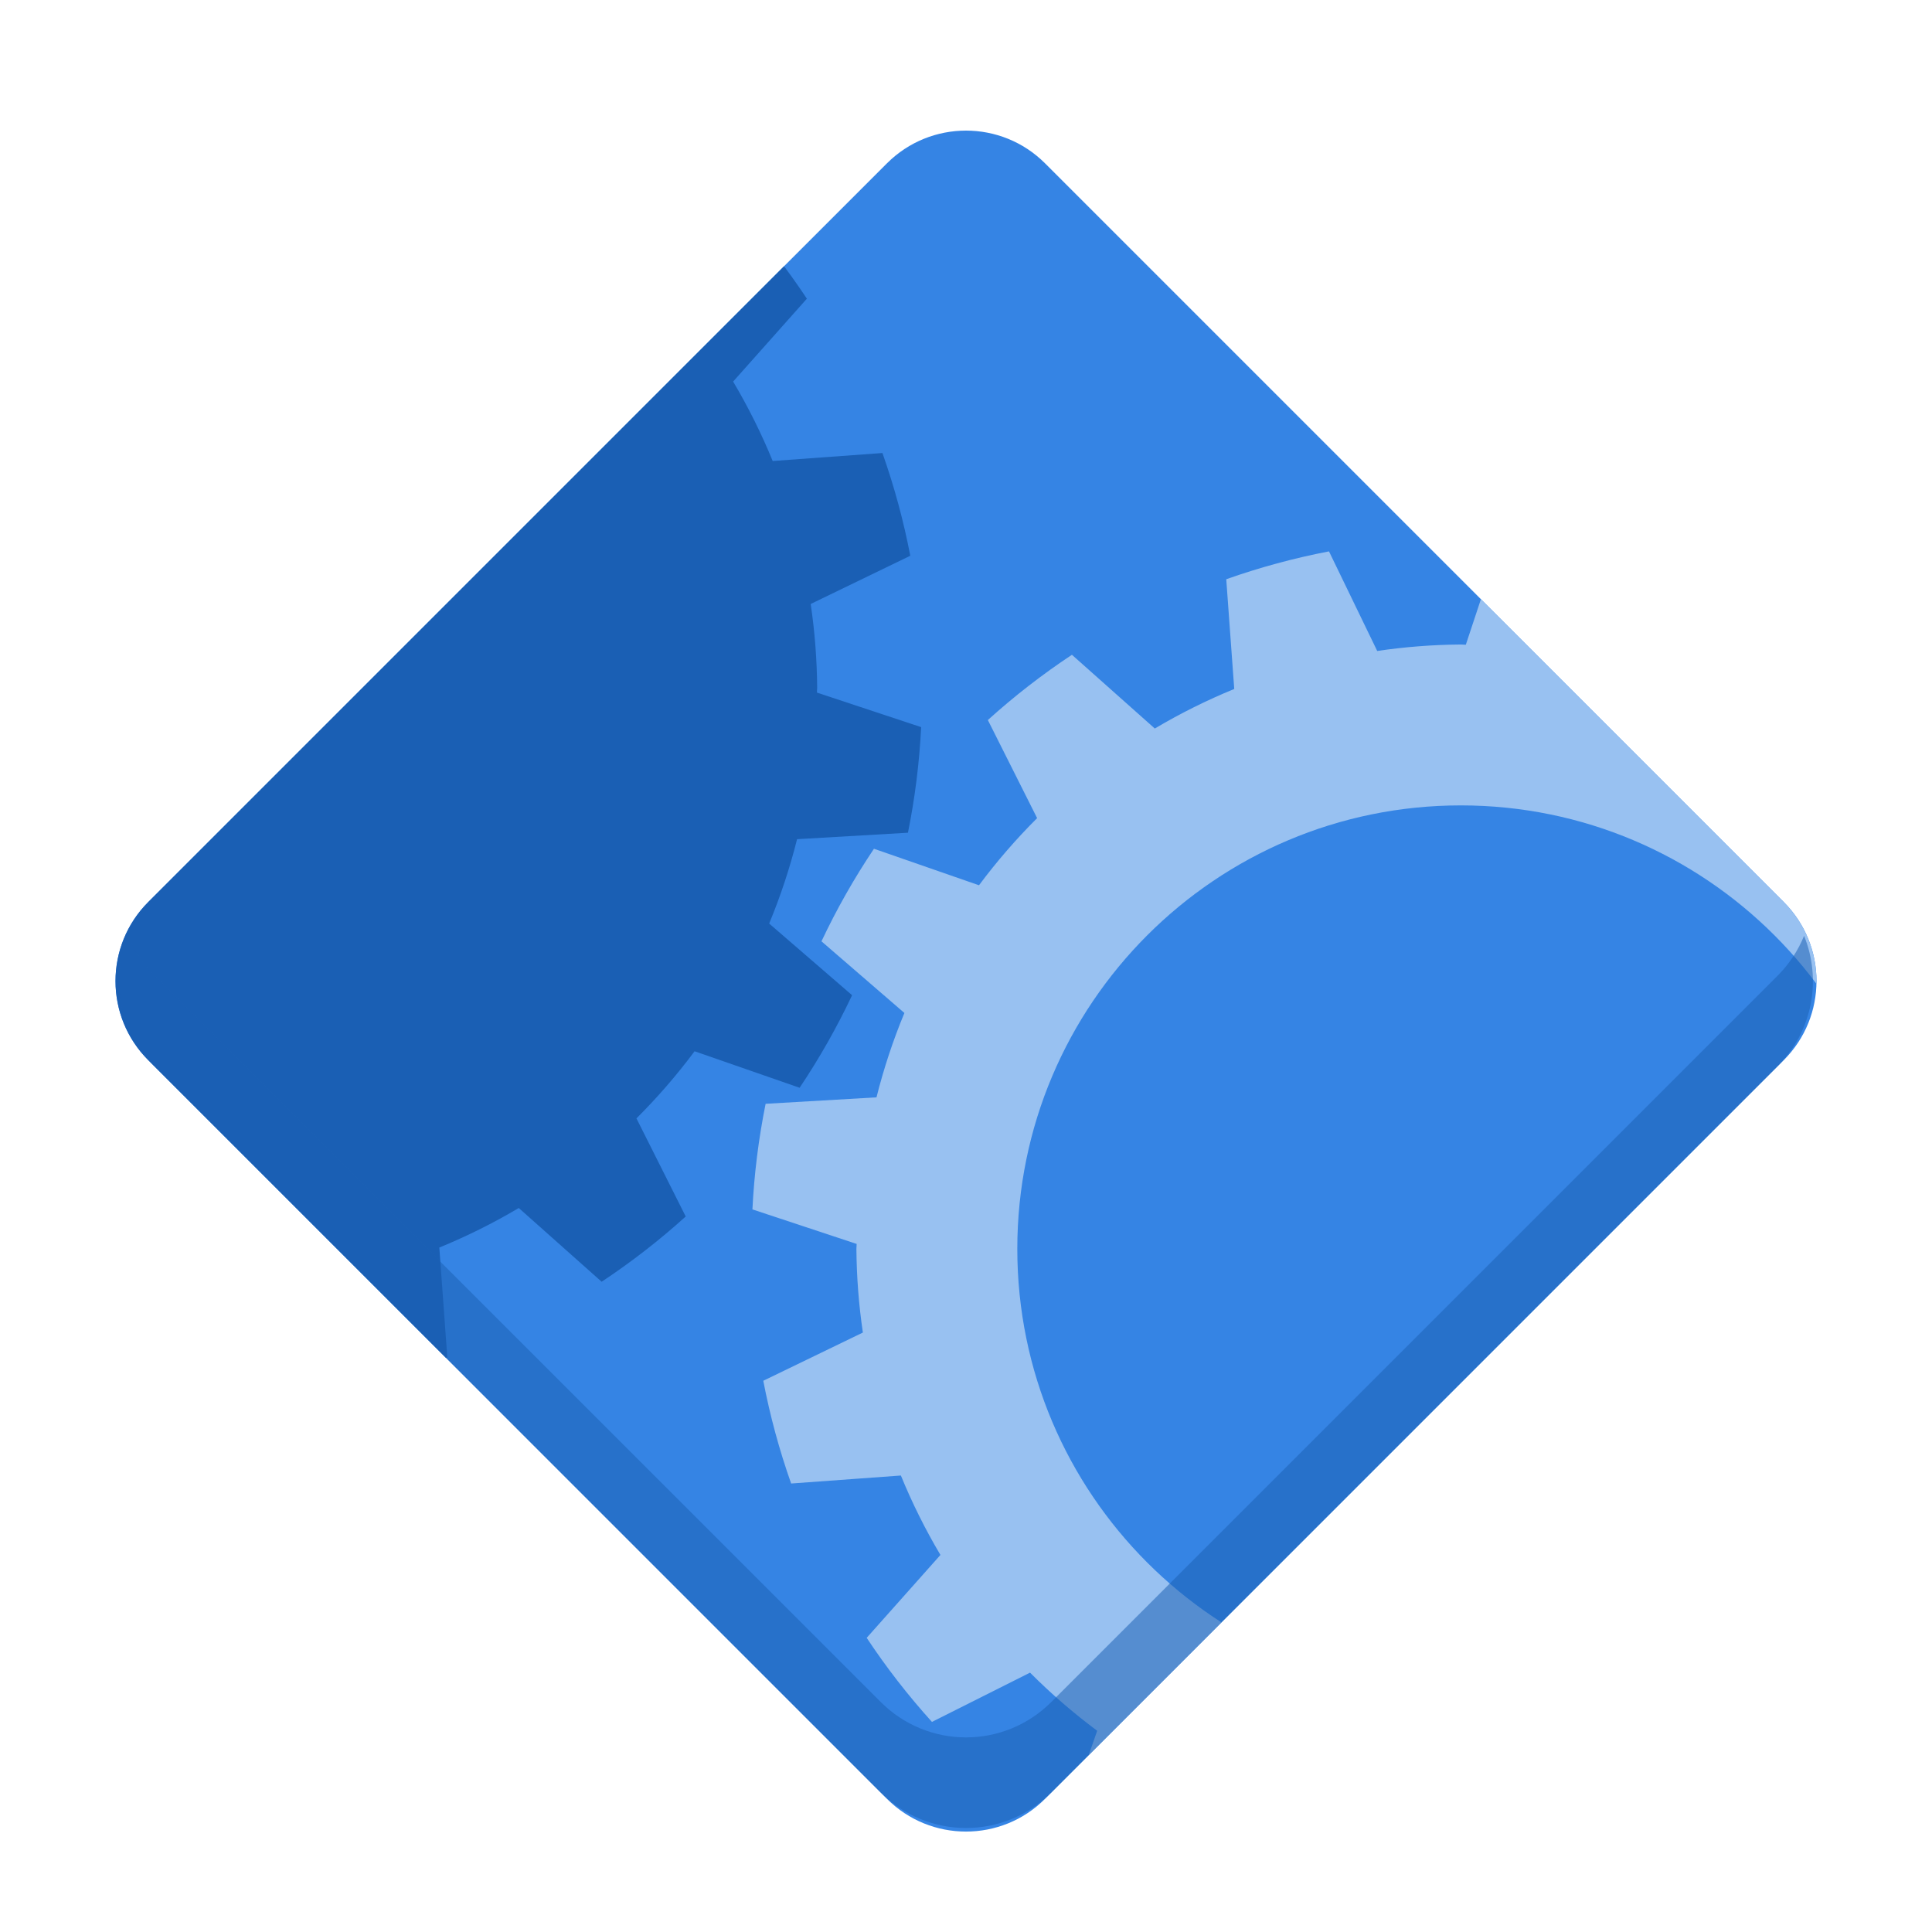
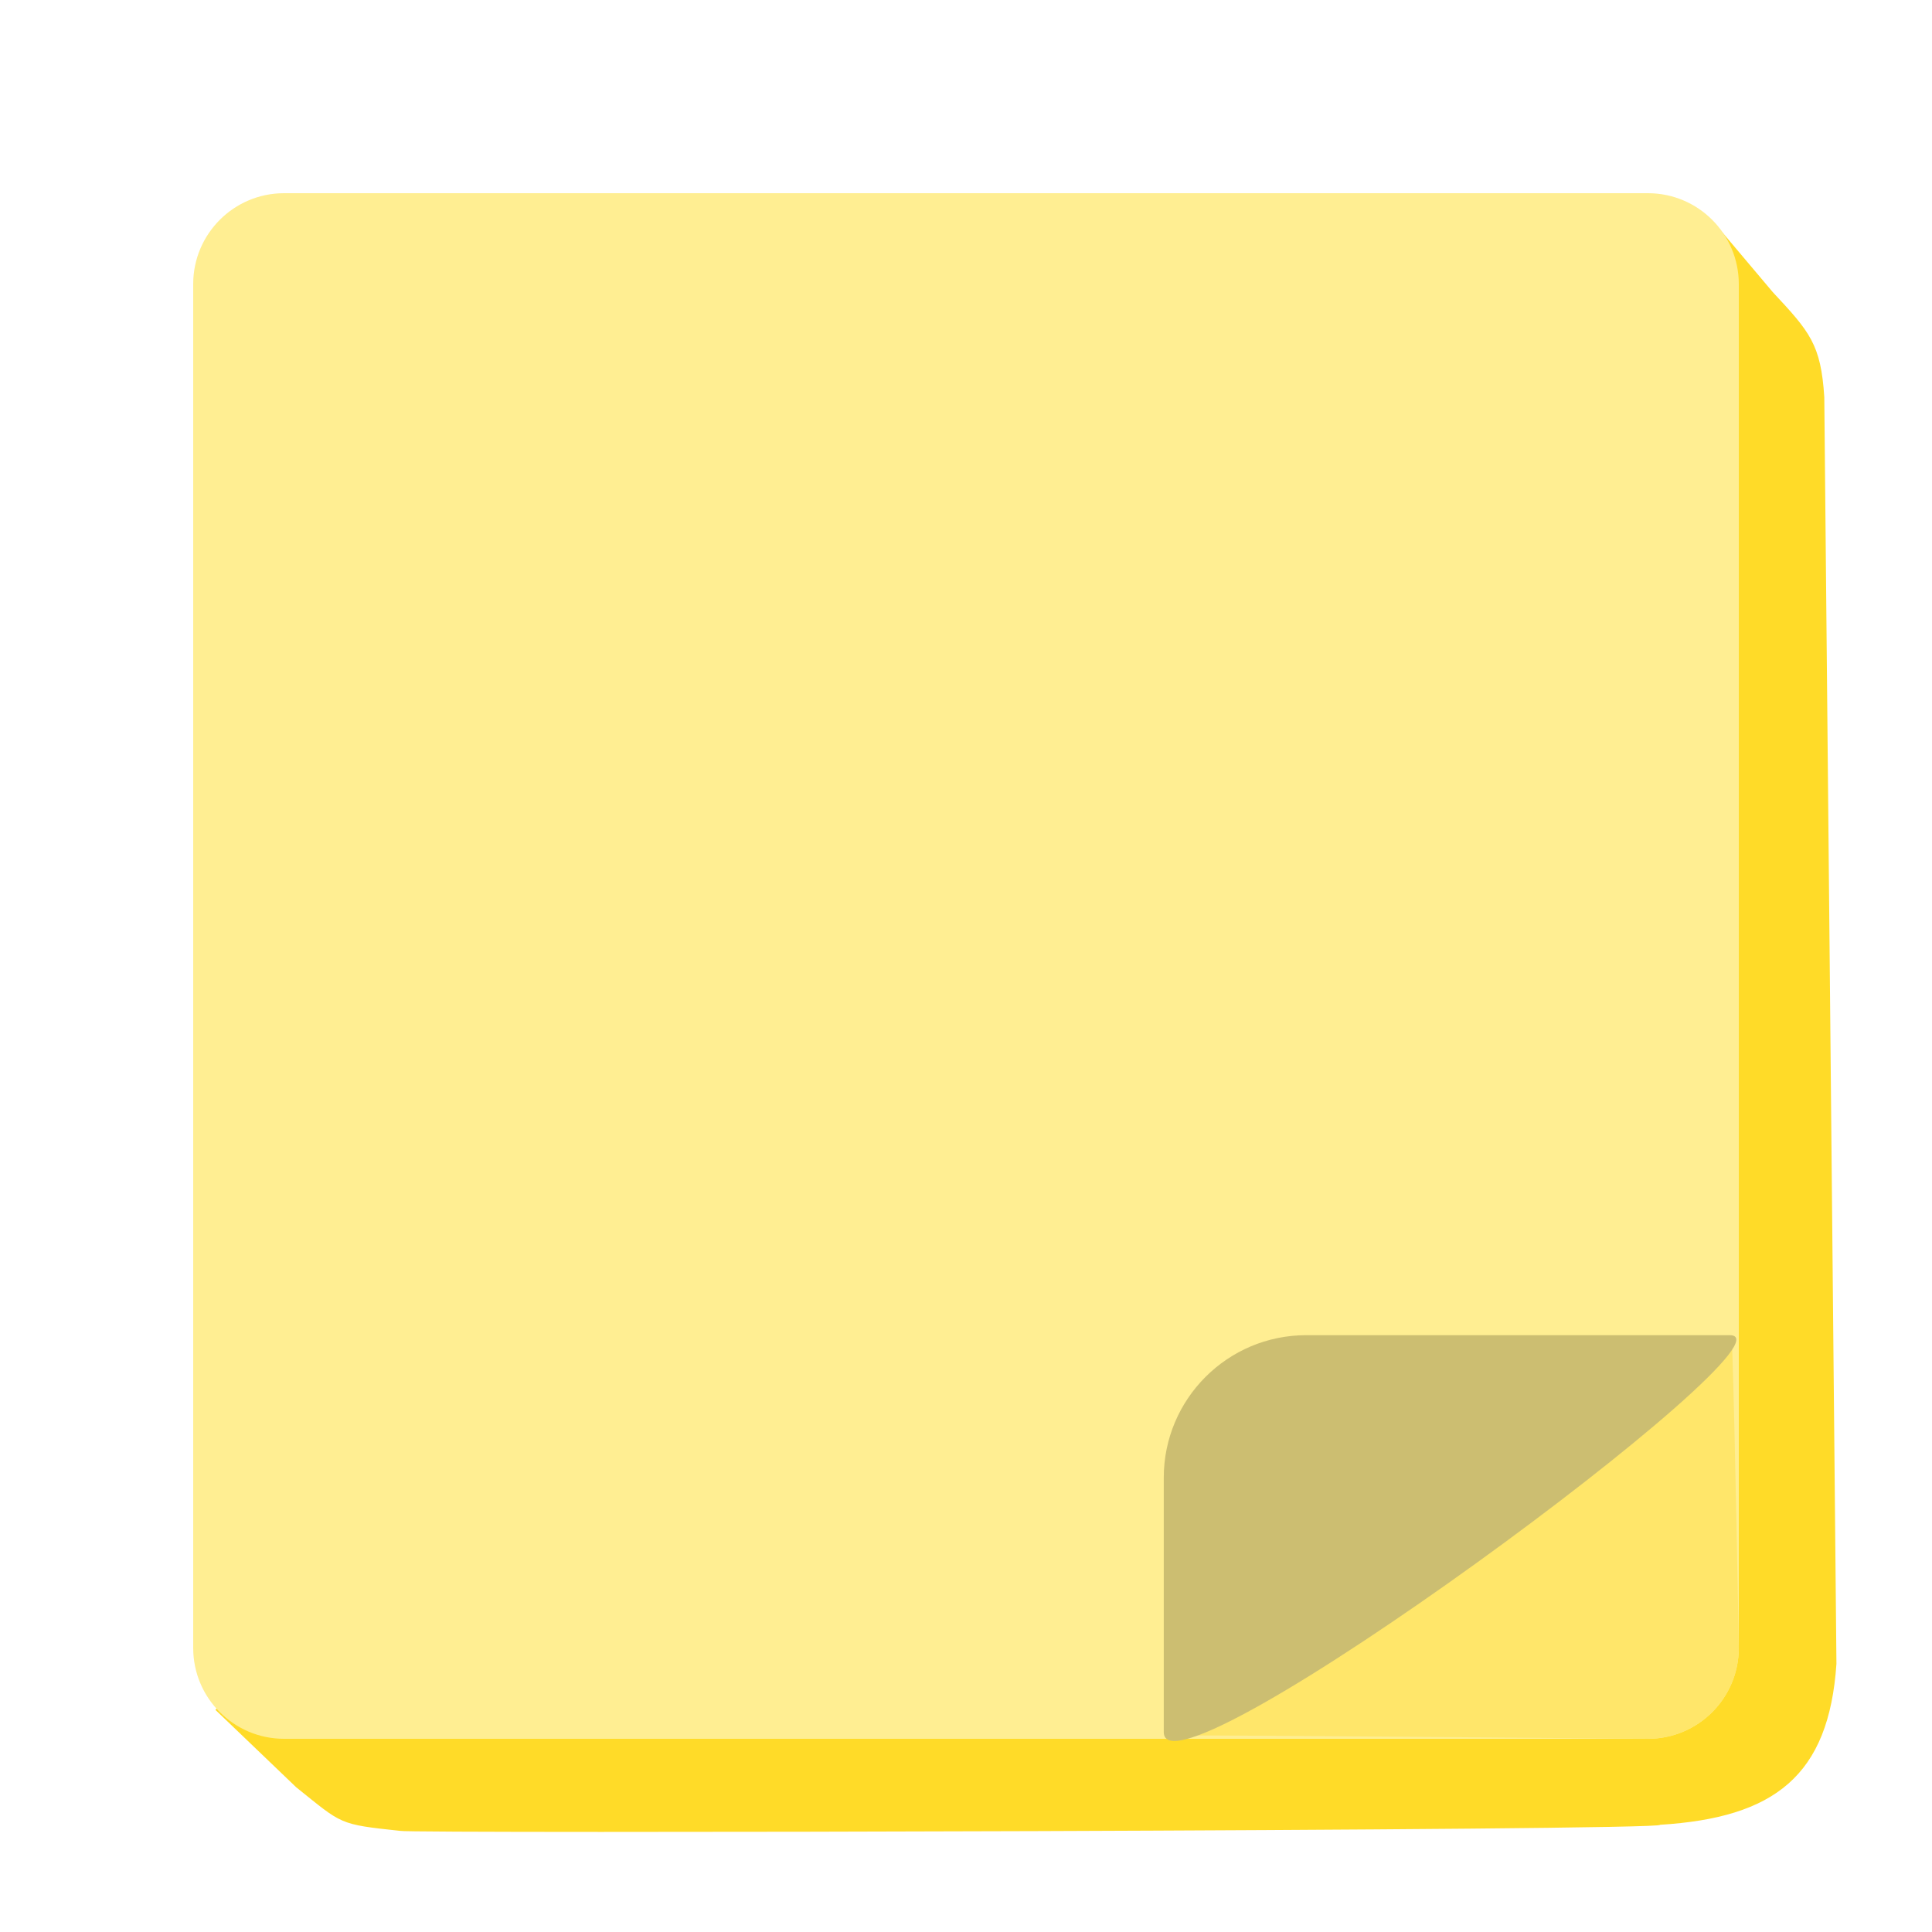
- <svg xmlns="http://www.w3.org/2000/svg" width="33.75mm" height="33.75mm" viewBox="0 0 33.75 33.75" version="1.1" id="svg974">
-   <defs id="defs968">
-     <clipPath clipPathUnits="userSpaceOnUse" id="clipPath18689">
-       <rect clip-path="none" transform="rotate(45)" ry="32" rx="32" y="123.999" x="486.037" height="362.943" width="362.943" id="rect18691" style="display:inline;opacity:1;vector-effect:none;fill:#4a86cf;fill-opacity:1;stroke:none;stroke-width:26.067;stroke-linecap:butt;stroke-linejoin:miter;stroke-miterlimit:4;stroke-dasharray:none;stroke-dashoffset:0;stroke-opacity:1;marker:none;marker-start:none;marker-mid:none;marker-end:none;paint-order:normal;enable-background:new" />
-     </clipPath>
-     <clipPath clipPathUnits="userSpaceOnUse" id="clipPath18689-3">
-       <rect clip-path="none" transform="rotate(45)" ry="32" rx="32" y="123.999" x="486.037" height="362.943" width="362.943" id="rect18691-6" style="display:inline;opacity:1;vector-effect:none;fill:#4a86cf;fill-opacity:1;stroke:none;stroke-width:26.067;stroke-linecap:butt;stroke-linejoin:miter;stroke-miterlimit:4;stroke-dasharray:none;stroke-dashoffset:0;stroke-opacity:1;marker:none;marker-start:none;marker-mid:none;marker-end:none;paint-order:normal;enable-background:new" />
-     </clipPath>
-   </defs>
-   <g id="layer1" transform="translate(-61.81982,-103.944)">
-     <g transform="matrix(0.2636723,0,0,0.2636723,61.81982,-529.397)" style="display:inline;stroke-width:0.25;enable-background:new" id="g1836">
-       <g transform="matrix(0.25,0,0,0.25,0,2295)" id="g18818" style="stroke-width:0.25">
-         <g style="stroke-width:0.27" transform="matrix(0.9260519,0,0,0.9260519,18.93073,50.87633)" id="g18590">
-           <g style="stroke-width:0.27" id="g18681" clip-path="url(#clipPath18689-3)">
-             <rect style="opacity:1;vector-effect:none;fill:#3584e4;fill-opacity:1;stroke:none;stroke-width:8.221;stroke-linecap:butt;stroke-linejoin:miter;stroke-miterlimit:4;stroke-dasharray:none;stroke-dashoffset:0;stroke-opacity:1;marker:none;marker-start:none;marker-mid:none;marker-end:none;paint-order:normal" id="rect18571" width="424" height="424" x="458.337" y="90.642" rx="10.092" ry="10.092" transform="matrix(0.6052817,0.6052817,-0.6052817,0.6052817,33.44063,99.07363)" clip-path="none" />
-             <circle style="opacity:1;vector-effect:none;fill:#f66151;fill-opacity:1;stroke:none;stroke-width:7.037;stroke-linecap:butt;stroke-linejoin:miter;stroke-miterlimit:4;stroke-dasharray:none;stroke-dashoffset:0;stroke-opacity:1;marker:none;marker-start:none;marker-mid:none;marker-end:none;paint-order:normal" id="path18706" cx="0" cy="0" r="0" transform="translate(0,-212)" />
-             <circle style="opacity:1;vector-effect:none;fill:#f66151;fill-opacity:1;stroke:none;stroke-width:7.037;stroke-linecap:butt;stroke-linejoin:miter;stroke-miterlimit:4;stroke-dasharray:none;stroke-dashoffset:0;stroke-opacity:1;marker:none;marker-start:none;marker-mid:none;marker-end:none;paint-order:normal" id="path18708" cx="0" cy="0" r="0" transform="translate(0,-212)" />
-             <path style="display:inline;opacity:1;vector-effect:none;fill:#98c1f1;fill-opacity:1;stroke:none;stroke-width:7.037;stroke-linecap:butt;stroke-linejoin:miter;stroke-miterlimit:4;stroke-dasharray:none;stroke-dashoffset:0;stroke-opacity:1;marker:none;marker-start:none;marker-mid:none;marker-end:none;paint-order:normal;enable-background:new" d="m 408.92,561.918 -9.886,29.829 a 172.971,172.971 0 0 0 -1.427,-0.071 172.971,172.971 0 0 0 -23.929,1.852 l -13.801,-28.501 a 203.293,203.293 0 0 0 -29.401,7.972 l 2.286,31.405 a 172.971,172.971 0 0 0 -22.732,11.319 l -23.718,-21.103 a 203.293,203.293 0 0 0 -24.059,18.674 l 14.099,28.073 a 172.971,172.971 0 0 0 -16.636,19.211 l -30.058,-10.448 a 203.293,203.293 0 0 0 -15.017,26.488 l 23.73,20.507 a 172.971,172.971 0 0 0 -7.985,24.143 l -31.73,1.849 a 203.293,203.293 0 0 0 -3.778,30.217 l 29.829,9.886 a 172.971,172.971 0 0 0 -0.071,1.427 172.971,172.971 0 0 0 1.852,23.929 l -28.501,13.801 a 203.293,203.293 0 0 0 7.972,29.401 l 31.405,-2.286 a 172.971,172.971 0 0 0 11.319,22.732 l -21.103,23.718 a 203.293,203.293 0 0 0 18.674,24.059 l 28.073,-14.099 a 172.971,172.971 0 0 0 19.211,16.636 l -10.448,30.058 a 203.293,203.293 0 0 0 26.488,15.017 l 20.507,-23.73 a 172.971,172.971 0 0 0 24.143,7.985 l 1.849,31.73 a 203.293,203.293 0 0 0 30.217,3.778 l 9.886,-29.829 a 172.971,172.971 0 0 0 1.427,0.071 172.971,172.971 0 0 0 23.929,-1.852 l 13.801,28.501 a 203.293,203.293 0 0 0 29.401,-7.972 l -2.286,-31.405 a 172.971,172.971 0 0 0 22.732,-11.319 l 23.718,21.103 A 203.293,203.293 0 0 0 532.96,916 l -14.099,-28.073 a 172.971,172.971 0 0 0 16.636,-19.211 l 30.058,10.448 a 203.293,203.293 0 0 0 15.017,-26.488 l -23.73,-20.507 a 172.971,172.971 0 0 0 7.985,-24.143 l 31.73,-1.849 a 203.293,203.293 0 0 0 3.778,-30.217 l -29.829,-9.886 a 172.971,172.971 0 0 0 0.071,-1.427 172.971,172.971 0 0 0 -1.852,-23.929 l 28.501,-13.801 a 203.293,203.293 0 0 0 -7.972,-29.401 l -31.405,2.286 a 172.971,172.971 0 0 0 -11.319,-22.732 l 21.103,-23.718 a 203.293,203.293 0 0 0 -18.674,-24.059 l -28.073,14.099 a 172.971,172.971 0 0 0 -19.211,-16.636 l 10.448,-30.058 A 203.293,203.293 0 0 0 485.636,581.681 l -20.507,23.73 a 172.971,172.971 0 0 0 -24.143,-7.985 l -1.849,-31.73 a 203.293,203.293 0 0 0 -30.217,-3.778 z M 397.607,637.722 A 126.926,126.926 0 0 1 524.532,764.647 126.926,126.926 0 0 1 397.607,891.572 126.926,126.926 0 0 1 270.682,764.647 126.926,126.926 0 0 1 397.607,637.722 Z" id="path18717-4" />
-             <path id="path18758" d="m 51.748,401.284 -9.886,29.829 c -0.476,-0.026 -0.951,-0.05 -1.427,-0.071 -8.01,0.062 -16.005,0.681 -23.929,1.852 L 2.706,404.392 c -9.986,1.918 -19.814,4.583 -29.401,7.972 l 2.286,31.405 c -7.844,3.211 -15.442,6.994 -22.732,11.319 l -23.718,-21.103 c -8.475,5.614 -16.518,11.857 -24.059,18.674 l 14.099,28.073 c -6.009,5.987 -11.569,12.408 -16.636,19.211 l -30.058,-10.448 c -5.661,8.442 -10.68,17.296 -15.017,26.488 l 23.73,20.507 c -3.25,7.841 -5.919,15.91 -7.985,24.143 l -31.73,1.849 c -2.013,9.964 -3.276,20.064 -3.778,30.217 l 29.829,9.886 c -0.026,0.476 -0.05,0.951 -0.071,1.427 0.062,8.01 0.681,16.005 1.852,23.929 l -28.501,13.801 c 1.918,9.986 4.583,19.814 7.972,29.401 l 31.405,-2.286 c 3.211,7.844 6.994,15.442 11.319,22.732 l -21.103,23.718 c 5.614,8.475 11.857,16.518 18.674,24.059 l 28.073,-14.099 c 5.987,6.009 12.408,11.569 19.211,16.636 l -10.448,30.058 c 8.442,5.661 17.296,10.68 26.488,15.017 l 20.507,-23.73 c 7.841,3.25 15.91,5.919 24.143,7.985 l 1.849,31.73 c 9.964,2.013 20.064,3.276 30.217,3.778 l 9.886,-29.829 c 0.476,0.026 0.951,0.05 1.427,0.071 8.01,-0.062 16.005,-0.681 23.929,-1.852 l 13.801,28.501 c 9.986,-1.918 19.814,-4.583 29.401,-7.972 l -2.286,-31.405 c 7.844,-3.211 15.442,-6.994 22.732,-11.319 l 23.718,21.103 c 8.475,-5.614 16.518,-11.857 24.059,-18.674 l -14.099,-28.073 c 6.009,-5.987 11.569,-12.408 16.636,-19.211 l 30.058,10.448 c 5.661,-8.442 10.68,-17.296 15.017,-26.488 l -23.73,-20.507 c 3.25,-7.841 5.919,-15.91 7.985,-24.143 l 31.73,-1.849 c 2.013,-9.964 3.276,-20.064 3.778,-30.217 l -29.829,-9.886 c 0.026,-0.476 0.05,-0.951 0.071,-1.427 -0.062,-8.01 -0.681,-16.005 -1.852,-23.929 l 28.501,-13.801 c -1.918,-9.986 -4.583,-19.814 -7.972,-29.401 l -31.405,2.286 c -3.211,-7.844 -6.994,-15.442 -11.319,-22.732 l 21.103,-23.718 c -5.614,-8.475 -11.857,-16.518 -18.674,-24.059 l -28.073,14.099 c -5.987,-6.009 -12.408,-11.569 -19.211,-16.636 l 10.448,-30.058 c -8.442,-5.661 -17.296,-10.68 -26.488,-15.017 l -20.507,23.73 c -7.841,-3.25 -15.91,-5.919 -24.143,-7.985 l -1.849,-31.73 c -9.964,-2.013 -20.064,-3.276 -30.217,-3.778 z" style="display:inline;opacity:1;vector-effect:none;fill:#1a5fb4;fill-opacity:1;stroke:none;stroke-width:7.037;stroke-linecap:butt;stroke-linejoin:miter;stroke-miterlimit:4;stroke-dasharray:none;stroke-dashoffset:0;stroke-opacity:1;marker:none;marker-start:none;marker-mid:none;marker-end:none;paint-order:normal;enable-background:new" />
-           </g>
-         </g>
-         <path style="display:inline;opacity:0.534;vector-effect:none;fill:#1a5fb4;fill-opacity:1;stroke:none;stroke-width:1.629;stroke-linecap:butt;stroke-linejoin:miter;stroke-miterlimit:4;stroke-dasharray:none;stroke-dashoffset:0;stroke-opacity:1;marker:none;marker-start:none;marker-mid:none;marker-end:none;paint-order:normal;enable-background:new" clip-path="none" d="m 8.477,2676 c -1.171,2.887 -0.583,6.308 1.766,8.656 l 48.102,48.102 c 3.134,3.134 8.179,3.134 11.312,0 l 48.102,-48.102 c 2.348,-2.348 2.937,-5.77 1.766,-8.656 -0.392,0.966 -0.98,1.871 -1.766,2.656 l -48.102,48.102 c -3.134,3.134 -8.179,3.134 -11.312,0 L 10.242,2678.656 C 9.457,2677.871 8.868,2676.965 8.477,2676 Z" transform="matrix(4,0,0,4,0,-10028)" id="rect18571-6" />
-       </g>
-       <rect y="2402" x="-1.5000001e-06" height="128" width="128" id="rect9125-7-2" style="display:inline;opacity:1;vector-effect:none;fill:none;fill-opacity:1;stroke:none;stroke-width:1.25;stroke-linecap:butt;stroke-linejoin:miter;stroke-miterlimit:4;stroke-dasharray:none;stroke-dashoffset:0;stroke-opacity:1;marker:none;marker-start:none;marker-mid:none;marker-end:none;paint-order:normal;enable-background:new" />
-     </g>
-   </g>
+ <svg xmlns="http://www.w3.org/2000/svg" viewBox="0 0 500 500" width="500" height="500">
+   <path style="stroke: rgb(0, 0, 0); stroke-width: 0px; fill: rgb(255, 219, 40);" d="M 444.25 58.363 L 458.786 75.594 C 468.368 85.868 471.254 89.089 472.125 102.787 L 475.269 430.586 C 473.317 459.562 459.278 470.433 429.571 472.258 C 432.644 473.794 105.012 474.548 103.569 473.827 C 87.549 472.106 88.709 472.207 76.654 462.543 L 55.75 442.509">
+     </path>
+   <rect x="50" y="50" width="400" height="400" style="stroke: rgb(0, 0, 0); fill: rgb(255, 238, 146); stroke-width: 0px;" rx="23.519" ry="23.519">
+     </rect>
+   <path d="M 333.101 351.394 L 448.258 347.91 C 449.052 370.246 450 426.484 450 426.481 C 450 439.47 439.47 450 426.481 450 C 426.481 450 320.907 449.052 303.485 449.129 L 309.582 374.913 C 309.582 361.924 320.112 351.394 333.101 351.394 Z" style="stroke: rgb(0, 0, 0); stroke-width: 0px; fill: rgb(255, 230, 106);">
+     </path>
+   <path d="M 338.067 345.543 L 447.634 345.543 C 468.005 345.543 301.181 468.649 301.181 448.279 L 301.181 382.429 C 301.181 362.057 317.695 345.543 338.067 345.543 Z" style="stroke: rgb(0, 0, 0); stroke-width: 0px; fill: rgb(204, 190, 113); fill-rule: nonzero;" />
</svg>
